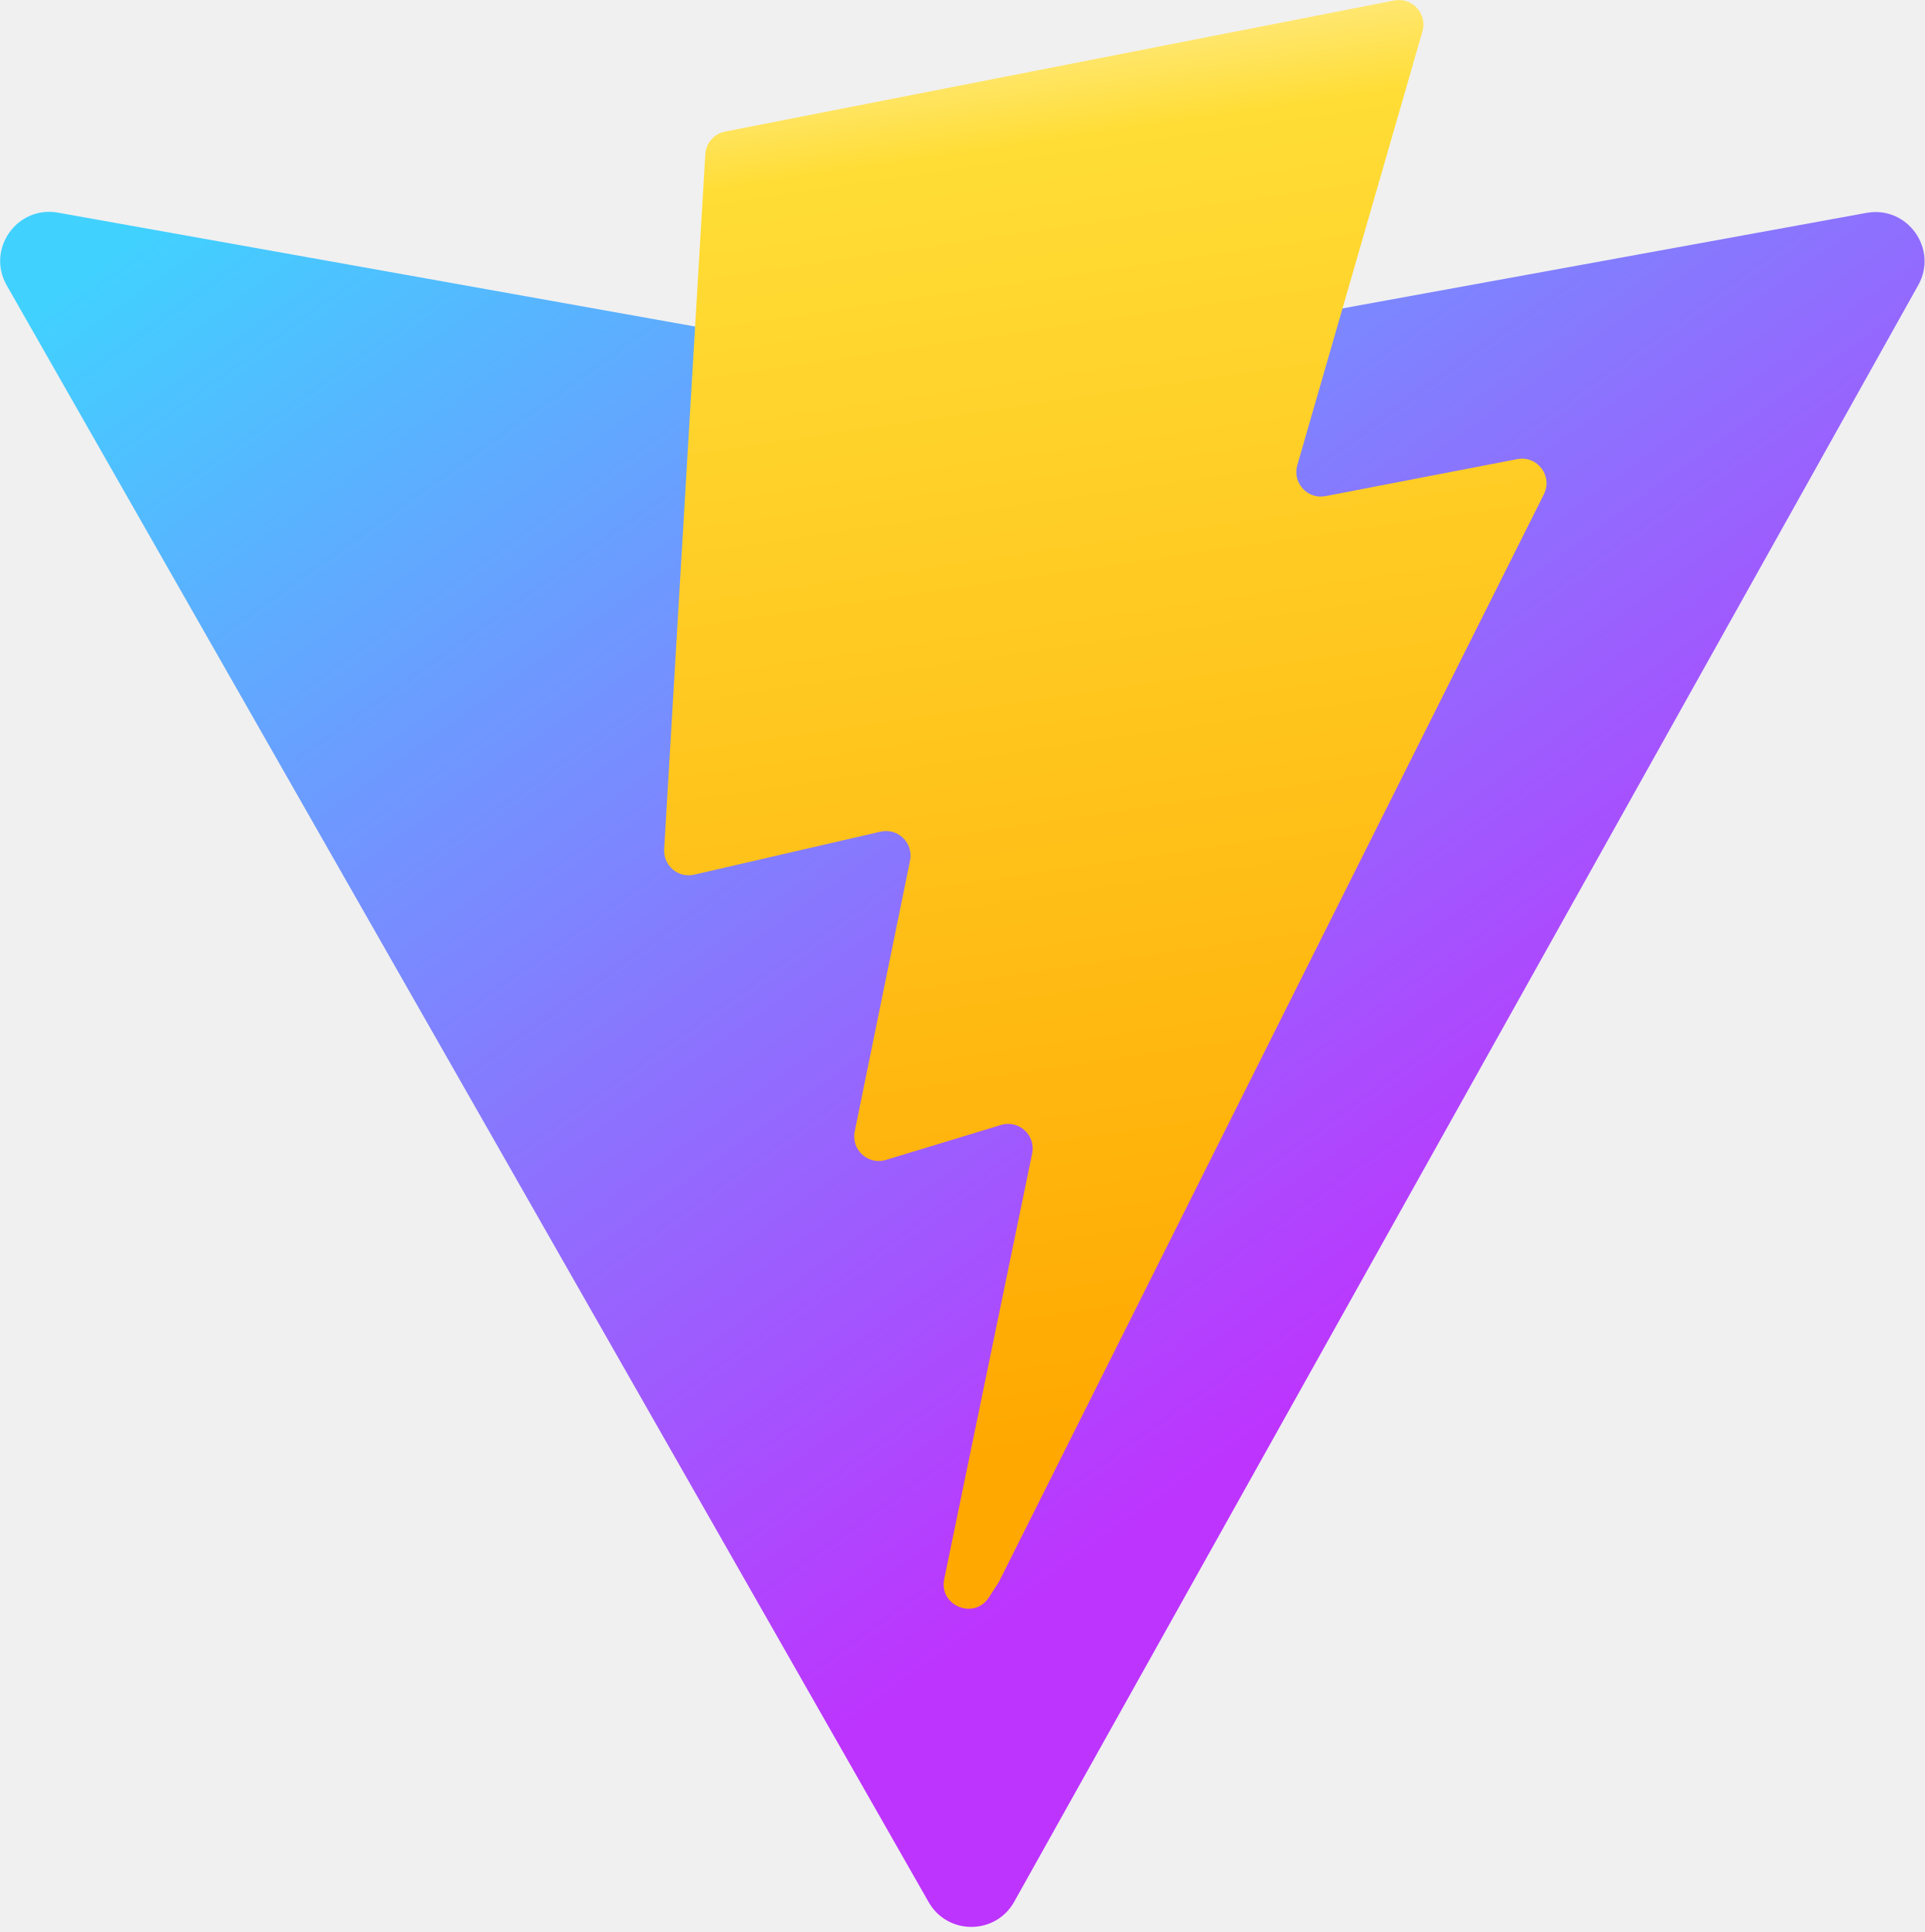
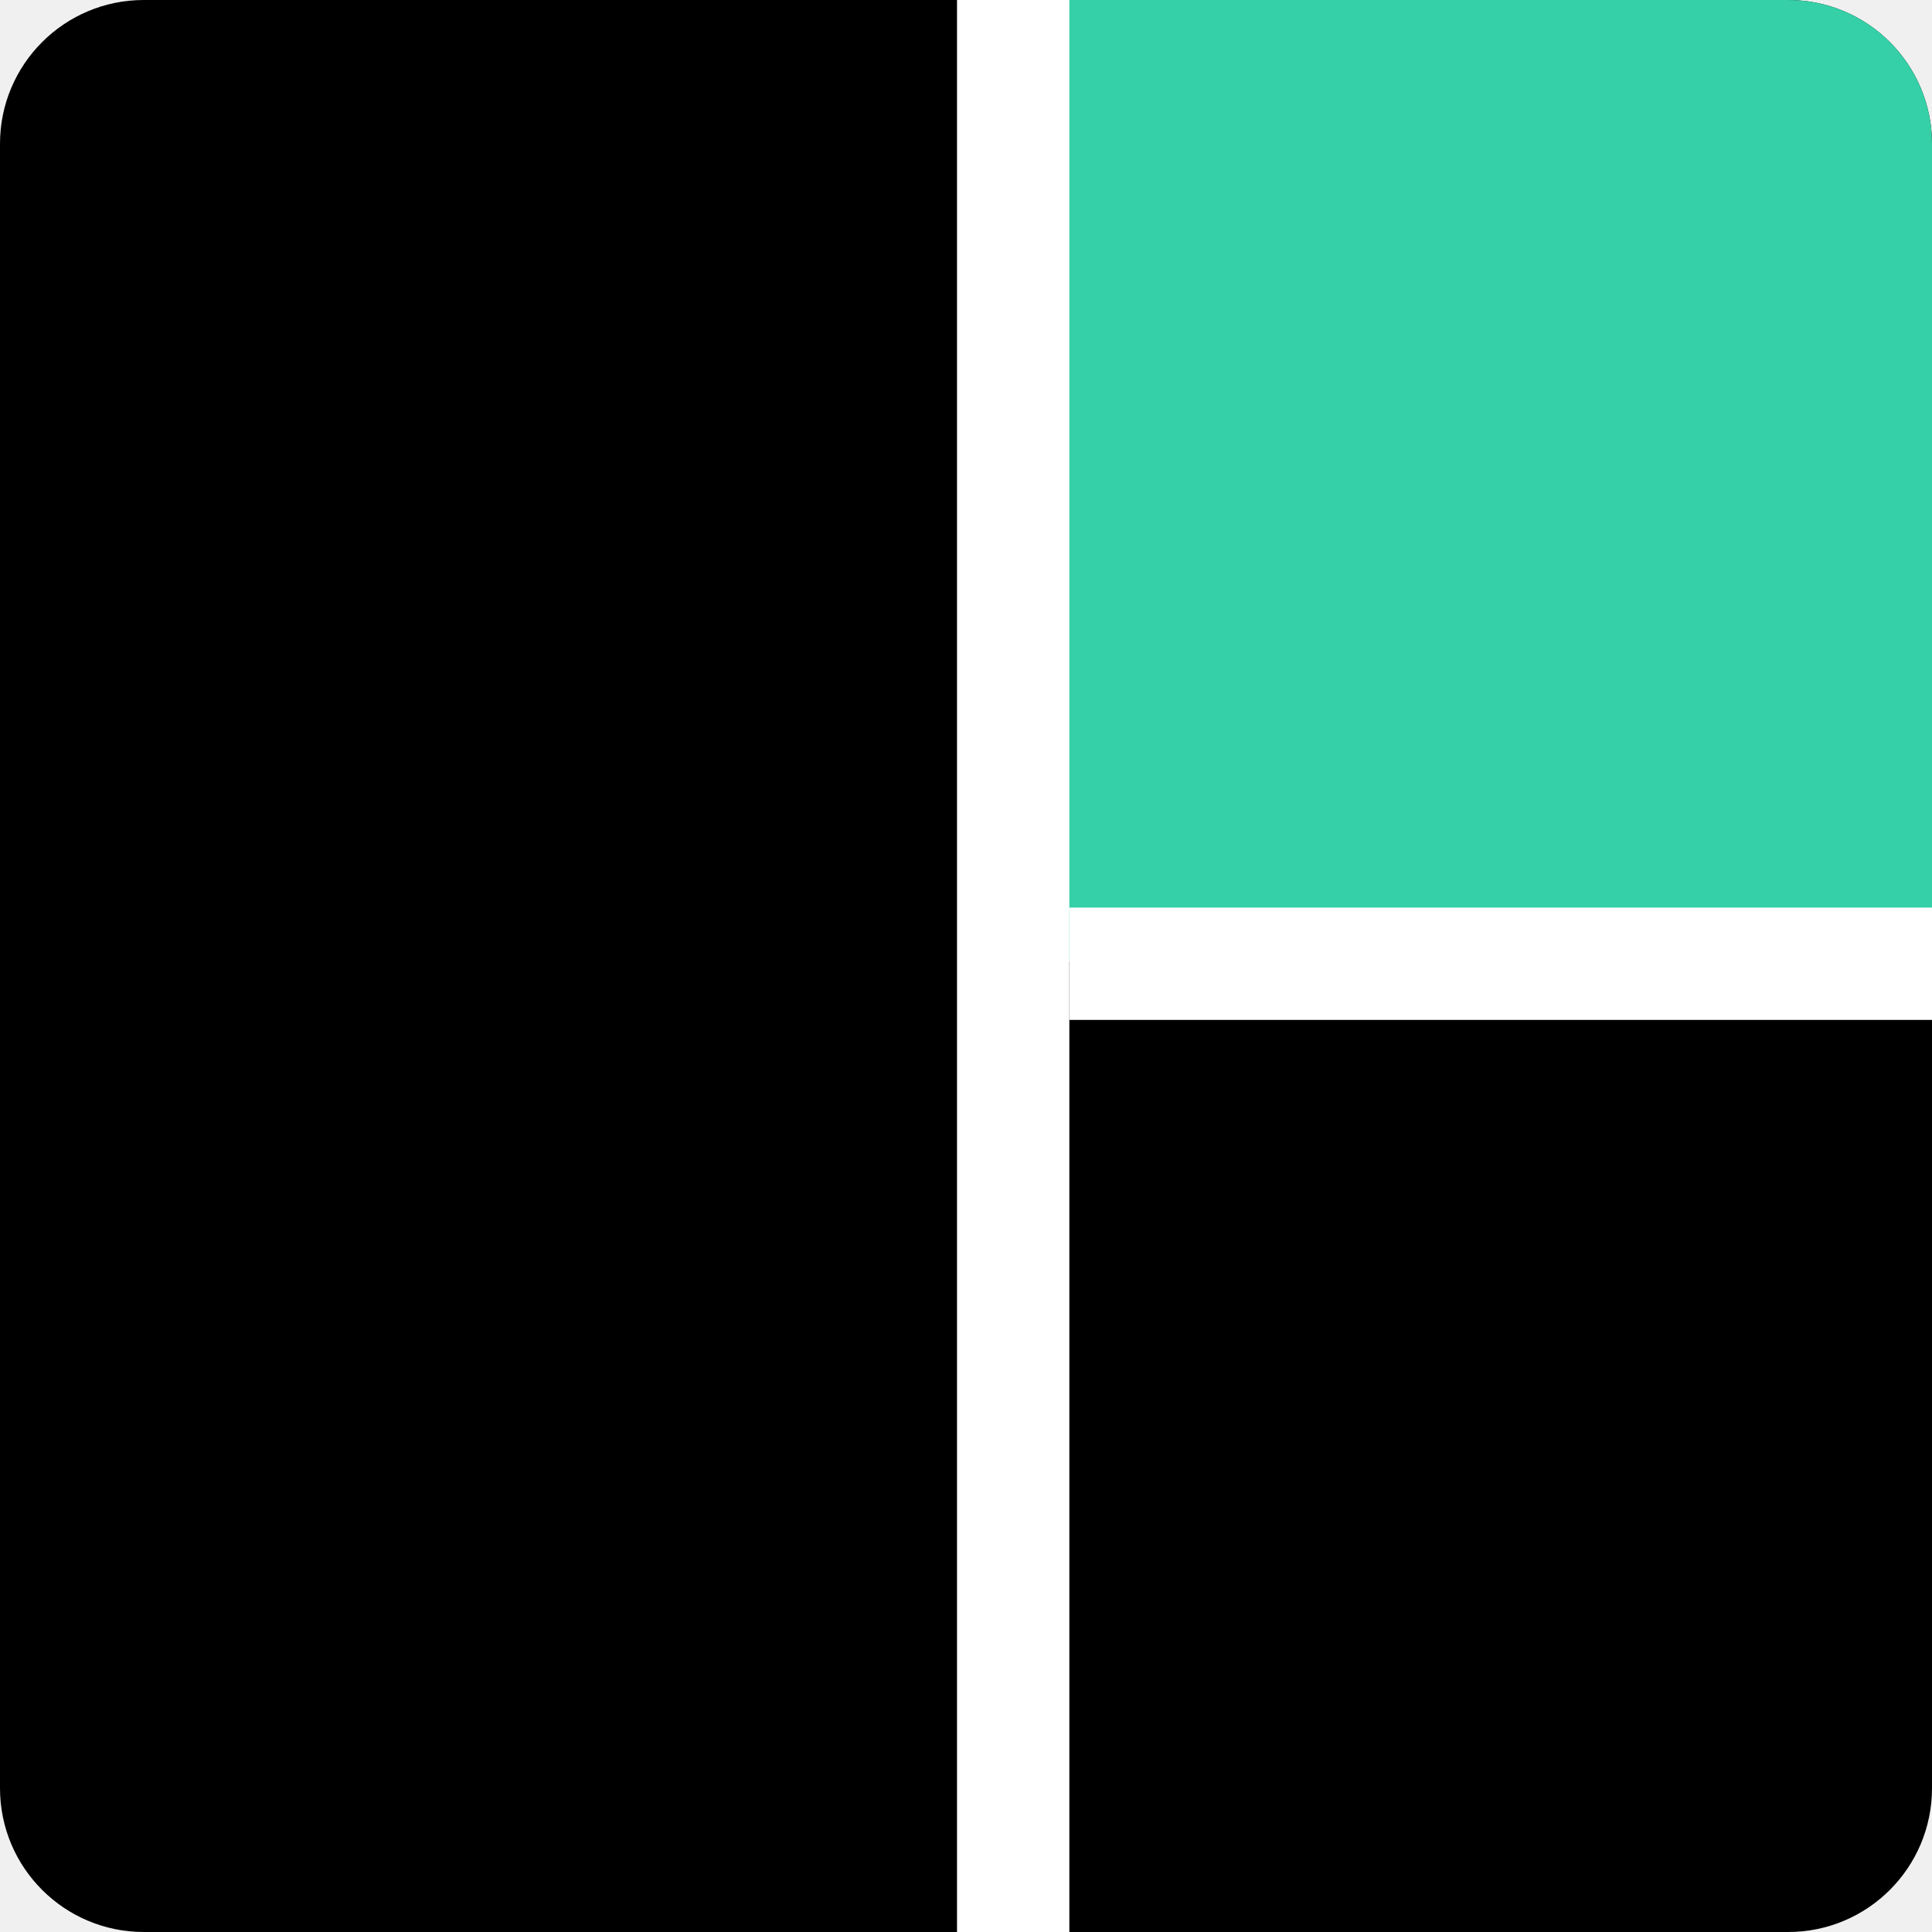
- <svg xmlns="http://www.w3.org/2000/svg" aria-hidden="true" role="img" class="iconify iconify--logos" width="31.88" height="32" preserveAspectRatio="xMidYMid meet" viewBox="0 0 256 257">
-   <defs>
-     <linearGradient id="IconifyId1813088fe1fbc01fb466" x1="-.828%" x2="57.636%" y1="7.652%" y2="78.411%">
-       <stop offset="0%" stop-color="#41D1FF" />
-       <stop offset="100%" stop-color="#BD34FE" />
-     </linearGradient>
-     <linearGradient id="IconifyId1813088fe1fbc01fb467" x1="43.376%" x2="50.316%" y1="2.242%" y2="89.03%">
-       <stop offset="0%" stop-color="#FFEA83" />
-       <stop offset="8.333%" stop-color="#FFDD35" />
-       <stop offset="100%" stop-color="#FFA800" />
-     </linearGradient>
-   </defs>
-   <path fill="url(#IconifyId1813088fe1fbc01fb466)" d="M255.153 37.938L134.897 252.976c-2.483 4.44-8.862 4.466-11.382.048L.875 37.958c-2.746-4.814 1.371-10.646 6.827-9.67l120.385 21.517a6.537 6.537 0 0 0 2.322-.004l117.867-21.483c5.438-.991 9.574 4.796 6.877 9.62Z" />
-   <path fill="url(#IconifyId1813088fe1fbc01fb467)" d="M185.432.063L96.44 17.501a3.268 3.268 0 0 0-2.634 3.014l-5.474 92.456a3.268 3.268 0 0 0 3.997 3.378l24.777-5.718c2.318-.535 4.413 1.507 3.936 3.838l-7.361 36.047c-.495 2.426 1.782 4.5 4.151 3.78l15.304-4.649c2.372-.72 4.652 1.36 4.15 3.788l-11.698 56.621c-.732 3.542 3.979 5.473 5.943 2.437l1.313-2.028l72.516-144.72c1.215-2.423-.88-5.186-3.54-4.672l-25.505 4.922c-2.396.462-4.435-1.77-3.759-4.114l16.646-57.705c.677-2.35-1.37-4.583-3.769-4.113Z" />
+ <svg xmlns="http://www.w3.org/2000/svg" width="430" height="430" viewBox="0 0 430 430" fill="none">
+   <path d="M0 32C0 14.327 14.327 0 32 0H398C415.673 0 430 14.327 430 32V398C430 415.673 415.673 430 398 430H32C14.327 430 0 415.673 0 398V32Z" fill="black" />
+   <path d="M225 0H398C415.673 0 430 14.327 430 32V214H225V0Z" fill="#35D0A7" />
+   <path d="M213 0H238V430H213V0Z" fill="white" />
+   <path d="M238 227V202H430V227H238Z" fill="white" />
</svg>
